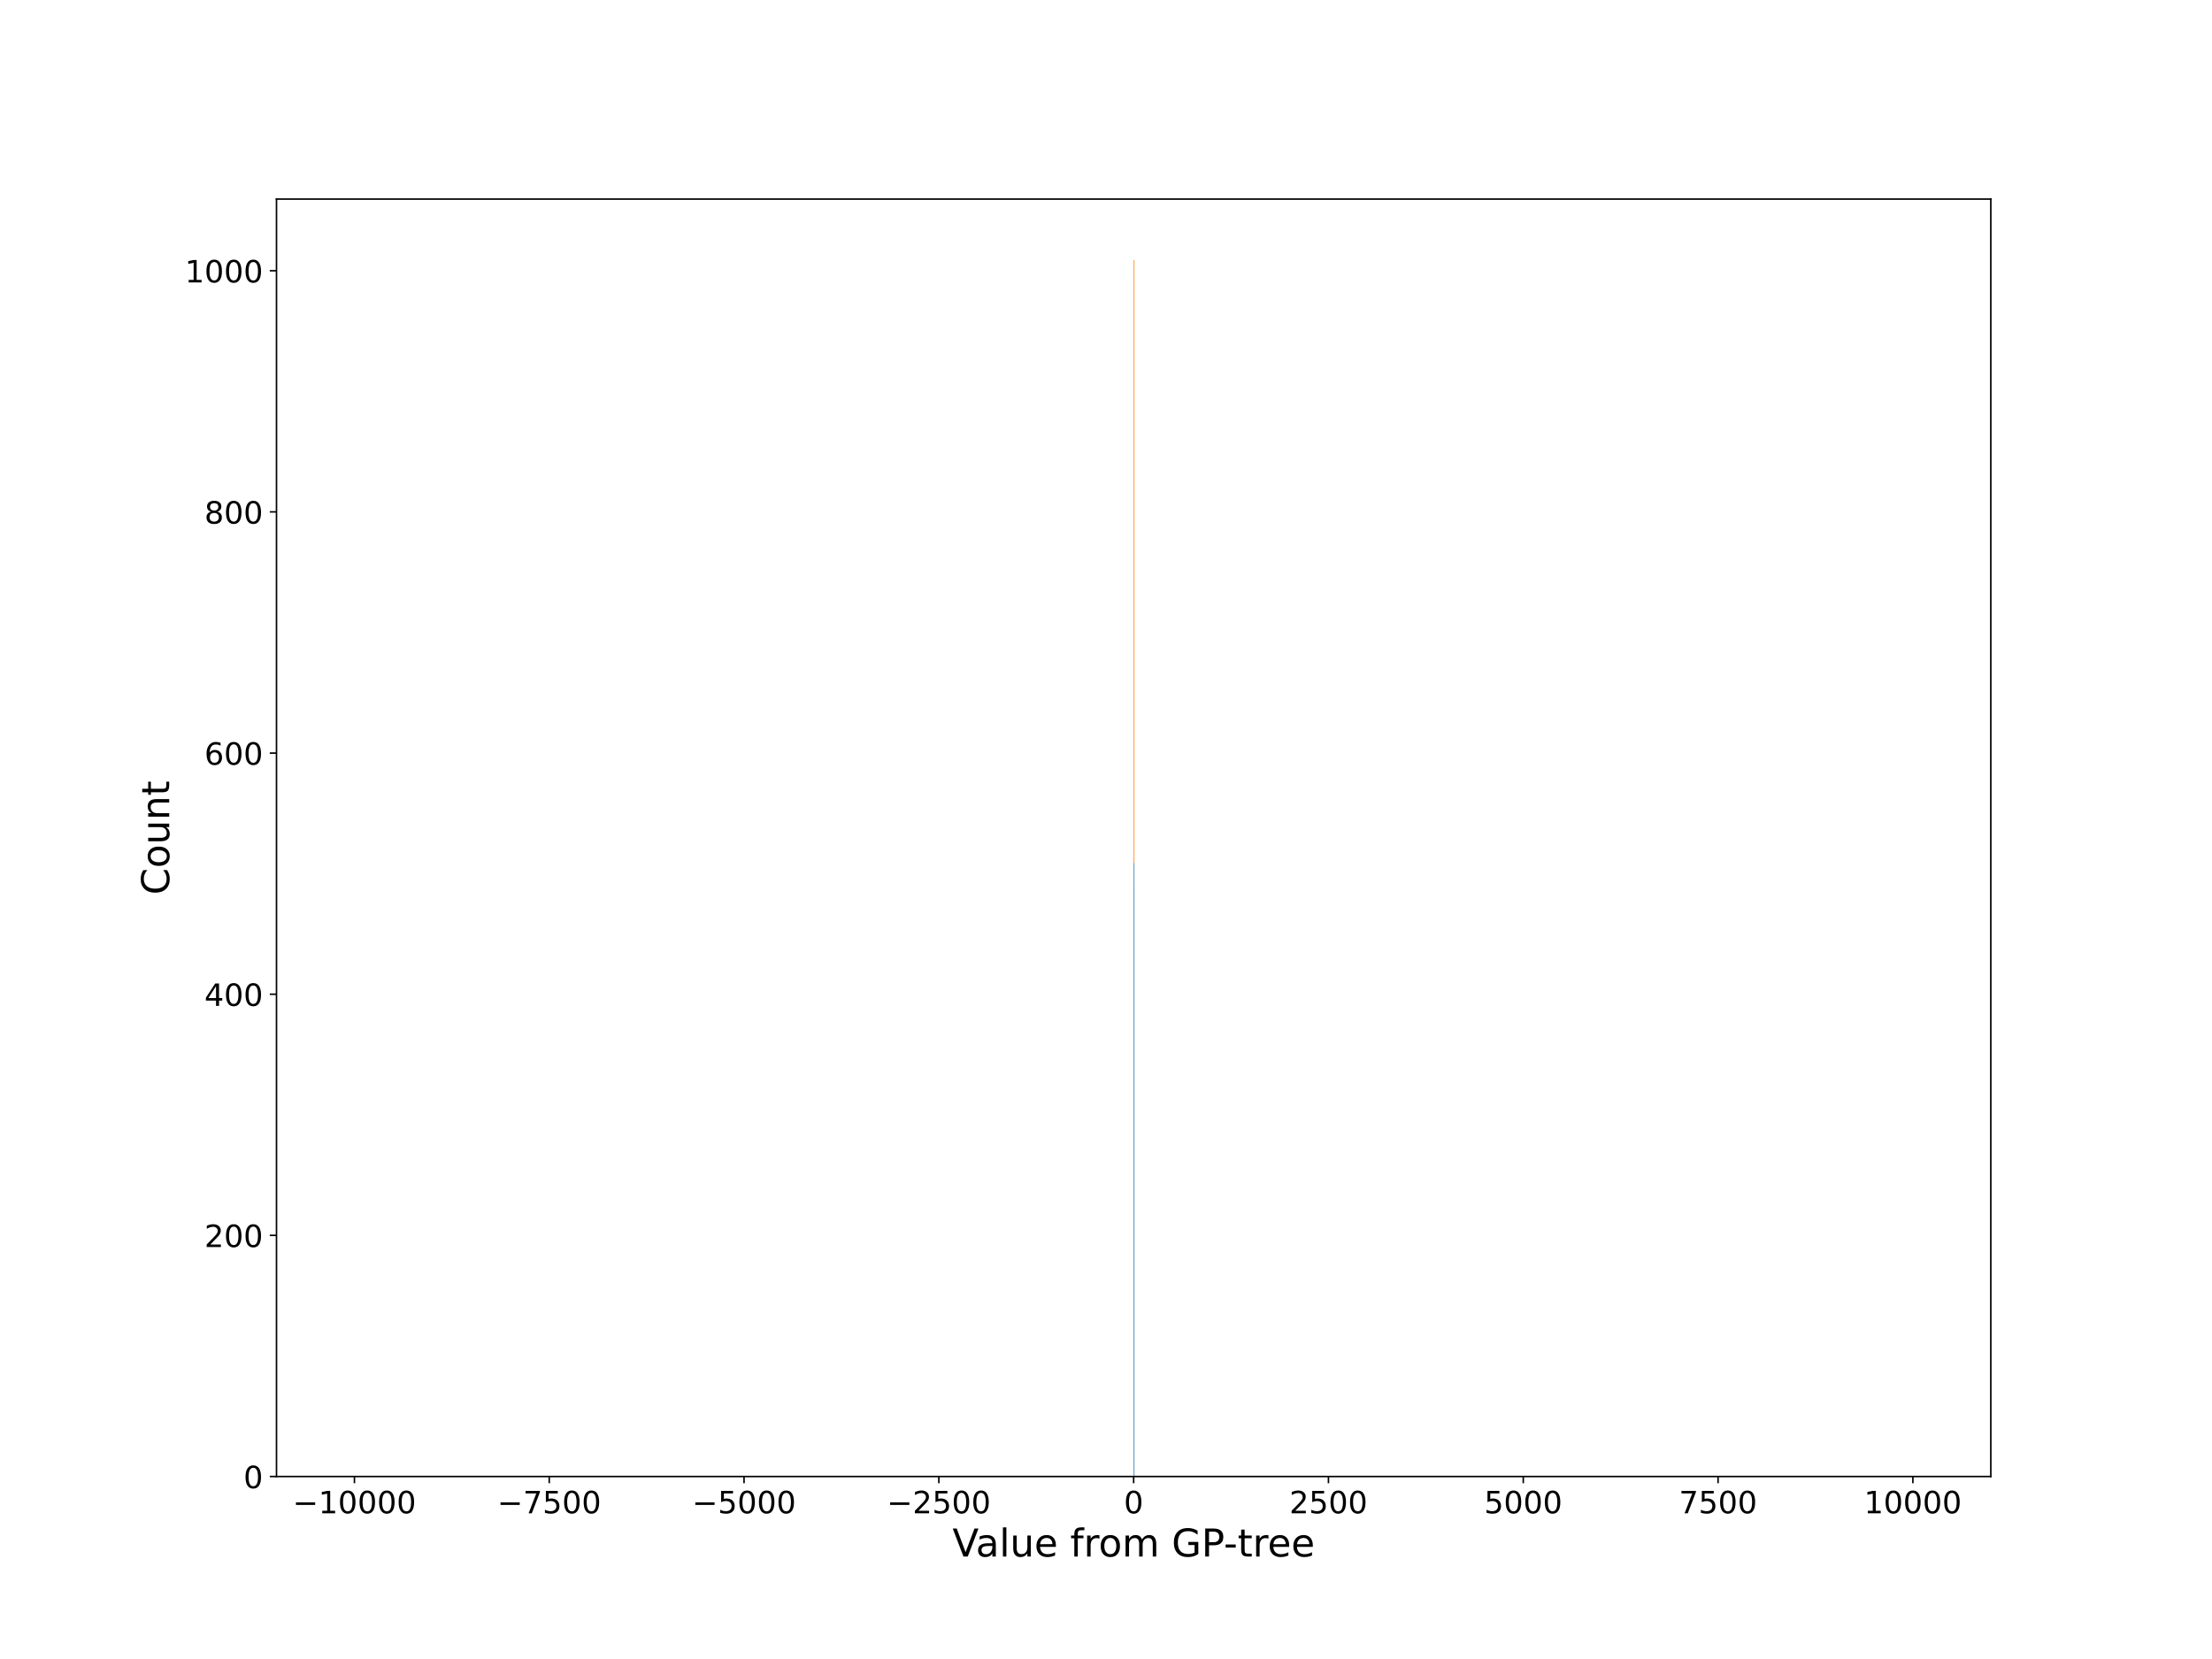
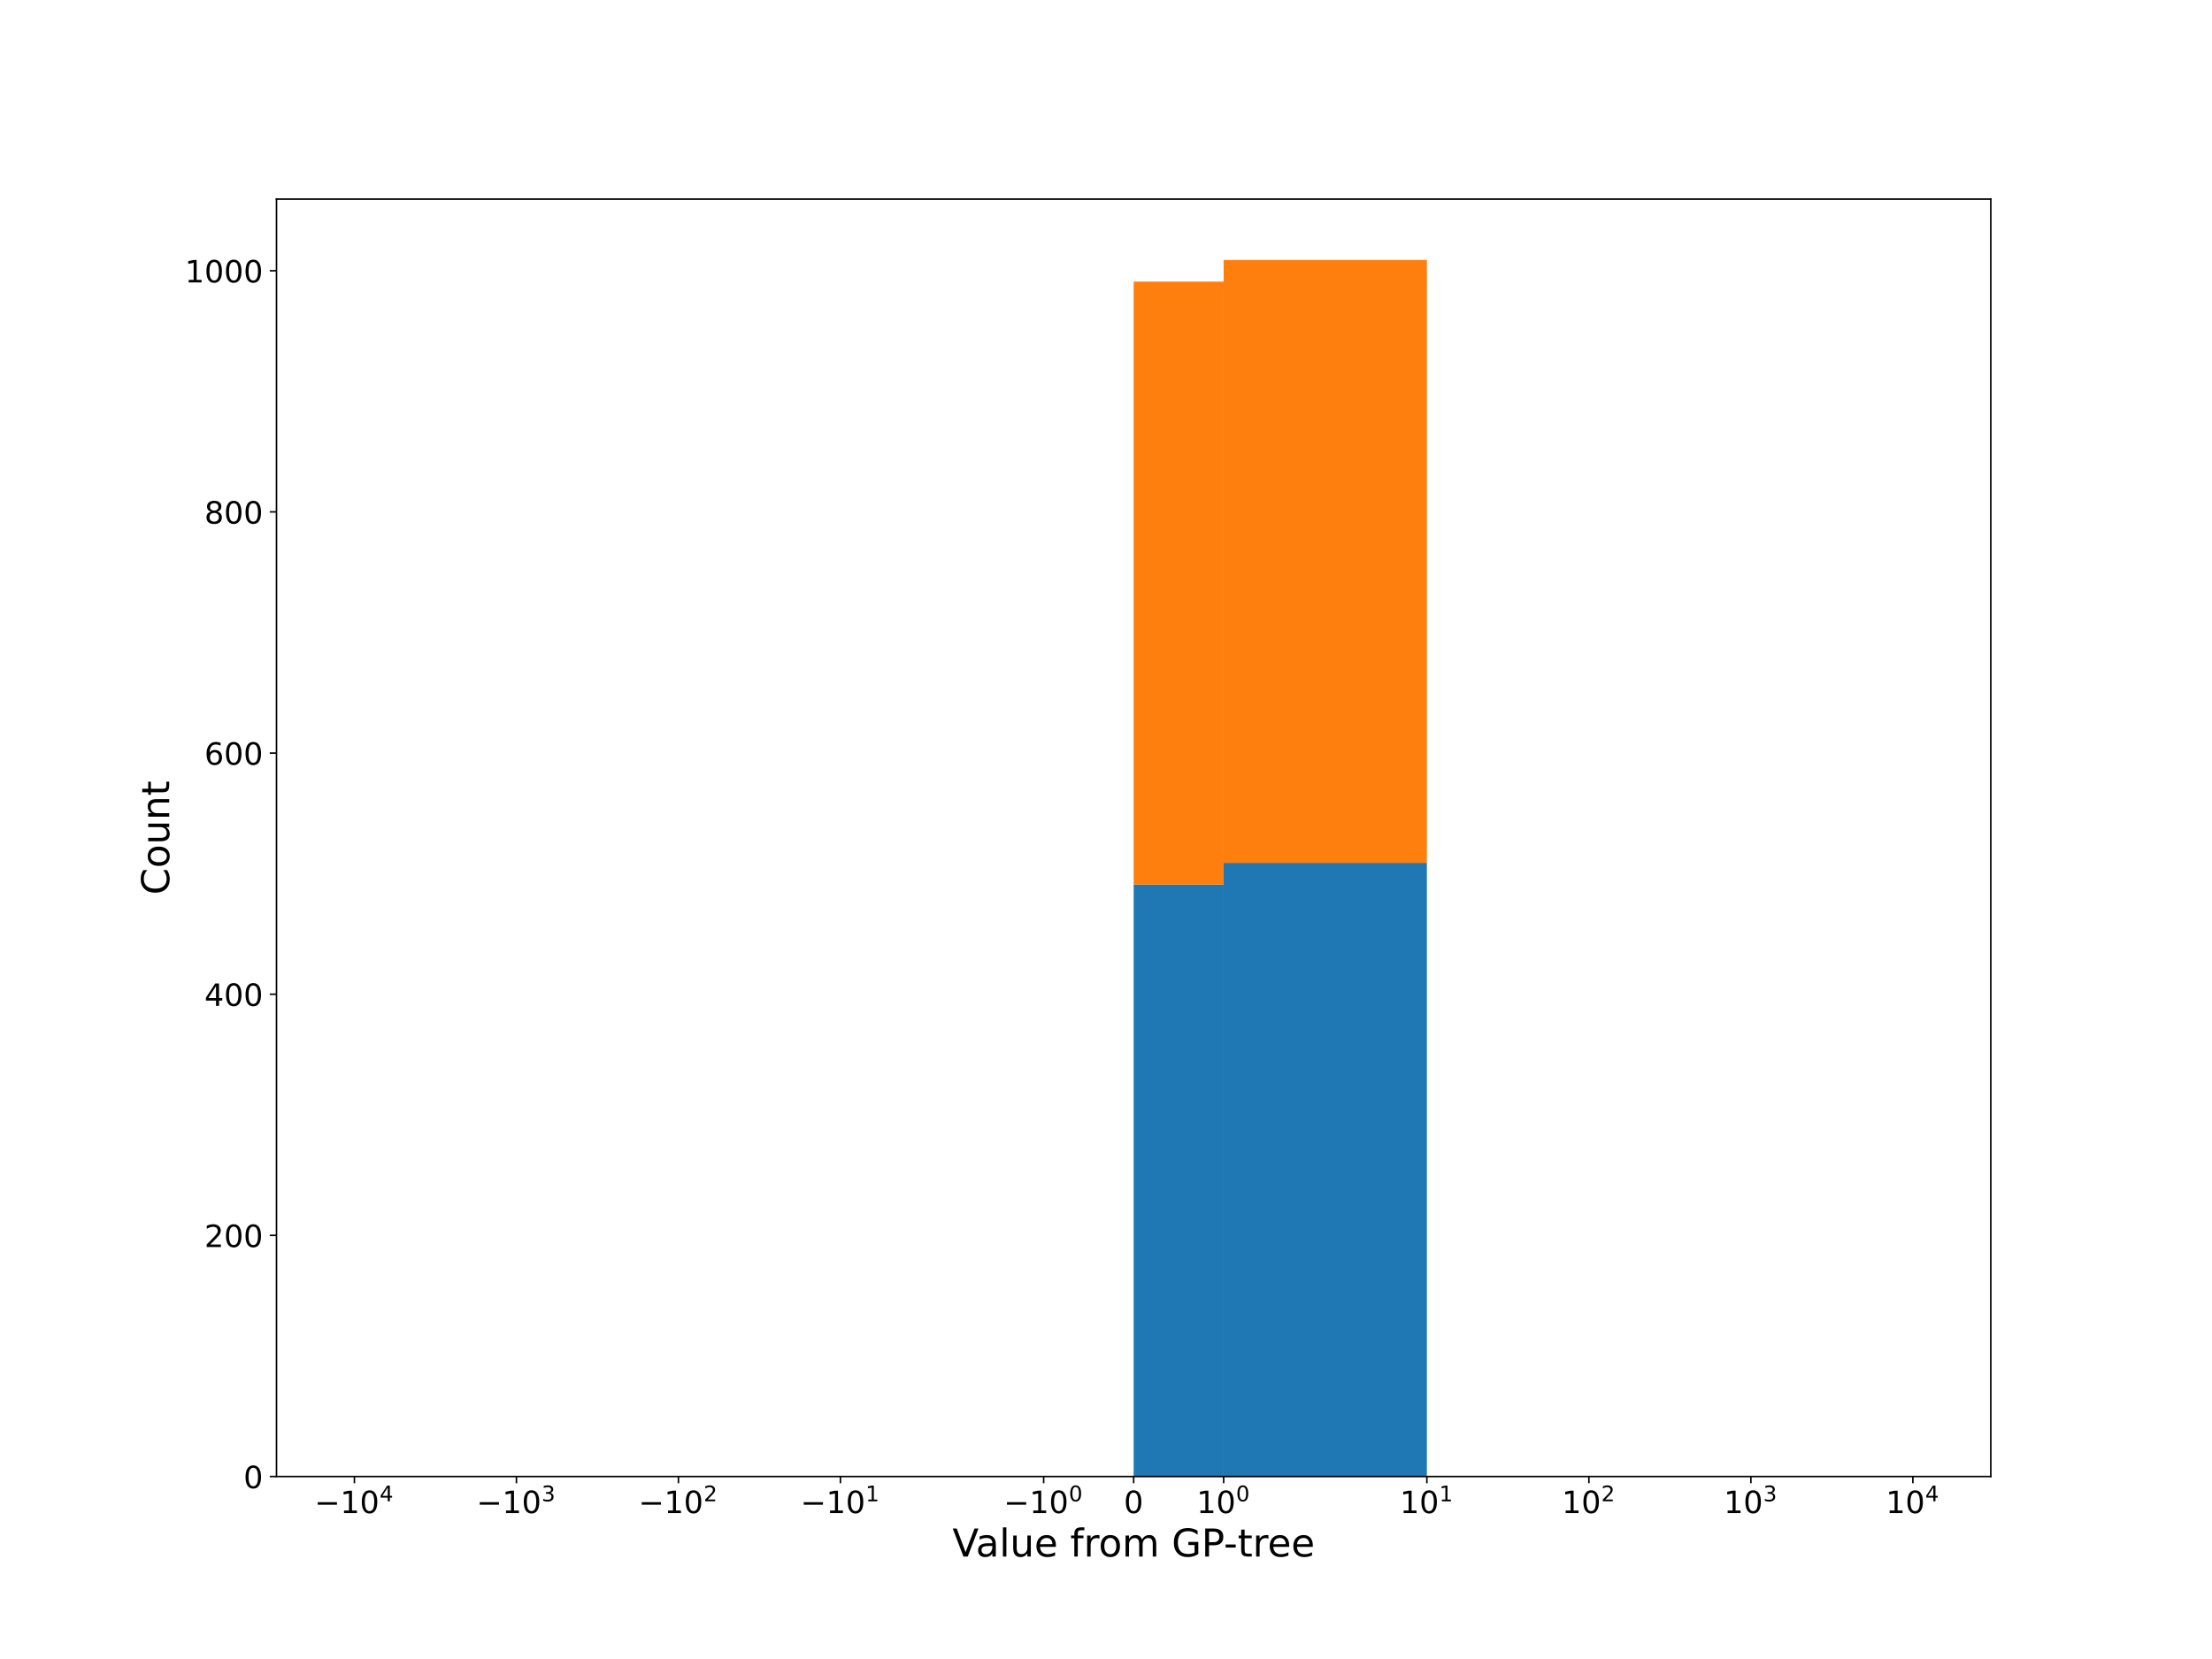
<svg xmlns="http://www.w3.org/2000/svg" xmlns:xlink="http://www.w3.org/1999/xlink" height="864pt" version="1.1" viewBox="0 0 1152 864" width="1152pt">
  <defs>
    <style type="text/css">*{stroke-linecap:butt;stroke-linejoin:round;}</style>
  </defs>
  <g id="figure_1">
    <g id="patch_1">
      <path d="M 0 864  L 1152 864  L 1152 0  L 0 0  z " style="fill:#ffffff;" />
    </g>
    <g id="axes_1">
      <g id="patch_2">
        <path d="M 144 768.96  L 1036.8 768.96  L 1036.8 103.68  L 144 103.68  z " style="fill:#ffffff;" />
      </g>
      <g id="patch_3">
-         <path clip-path="url(#p397816ff4f)" d="M 184.582 768.96  L 549.818 768.96  L 549.818 768.96  L 184.582 768.96  z " style="fill:#1f77b4;" />
+         <path clip-path="url(#pb4d1168c9e)" d="M 184.582 768.96  L 268.95 768.96  L 268.95 768.96  L 184.582 768.96  z " style="fill:#1f77b4;" />
      </g>
      <g id="patch_4">
-         <path clip-path="url(#p397816ff4f)" d="M 549.818 768.96  L 586.342 768.96  L 586.342 768.96  L 549.818 768.96  z " style="fill:#1f77b4;" />
+         <path clip-path="url(#pb4d1168c9e)" d="M 268.95 768.96  L 353.318 768.96  L 353.318 768.96  L 268.95 768.96  z " style="fill:#1f77b4;" />
      </g>
      <g id="patch_5">
-         <path clip-path="url(#p397816ff4f)" d="M 586.342 768.96  L 589.994 768.96  L 589.994 768.96  L 586.342 768.96  z " style="fill:#1f77b4;" />
+         <path clip-path="url(#pb4d1168c9e)" d="M 353.318 768.96  L 437.687 768.96  L 437.687 768.96  L 353.318 768.96  z " style="fill:#1f77b4;" />
      </g>
      <g id="patch_6">
-         <path clip-path="url(#p397816ff4f)" d="M 589.994 768.96  L 590.359 768.96  L 590.359 768.96  L 589.994 768.96  z " style="fill:#1f77b4;" />
+         <path clip-path="url(#pb4d1168c9e)" d="M 437.687 768.96  L 543.529 768.96  L 543.529 768.96  L 437.687 768.96  z " style="fill:#1f77b4;" />
      </g>
      <g id="patch_7">
-         <path clip-path="url(#p397816ff4f)" d="M 590.359 768.96  L 590.4 768.96  L 590.4 768.96  L 590.359 768.96  z " style="fill:#1f77b4;" />
+         <path clip-path="url(#pb4d1168c9e)" d="M 543.529 768.96  L 590.4 768.96  L 590.4 768.96  L 543.529 768.96  z " style="fill:#1f77b4;" />
      </g>
      <g id="patch_8">
-         <path clip-path="url(#p397816ff4f)" d="M 590.4 768.96  L 590.441 768.96  L 590.441 460.637  L 590.4 460.637  z " style="fill:#1f77b4;" />
+         <path clip-path="url(#pb4d1168c9e)" d="M 590.4 768.96  L 637.271 768.96  L 637.271 460.637  L 590.4 460.637  z " style="fill:#1f77b4;" />
      </g>
      <g id="patch_9">
-         <path clip-path="url(#p397816ff4f)" d="M 590.441 768.96  L 590.806 768.96  L 590.806 449.334  L 590.441 449.334  z " style="fill:#1f77b4;" />
+         <path clip-path="url(#pb4d1168c9e)" d="M 637.271 768.96  L 743.113 768.96  L 743.113 449.334  L 637.271 449.334  z " style="fill:#1f77b4;" />
      </g>
      <g id="patch_10">
-         <path clip-path="url(#p397816ff4f)" d="M 590.806 768.96  L 594.458 768.96  L 594.458 768.96  L 590.806 768.96  z " style="fill:#1f77b4;" />
+         <path clip-path="url(#pb4d1168c9e)" d="M 743.113 768.96  L 827.482 768.96  L 827.482 768.96  L 743.113 768.96  z " style="fill:#1f77b4;" />
      </g>
      <g id="patch_11">
-         <path clip-path="url(#p397816ff4f)" d="M 594.458 768.96  L 630.982 768.96  L 630.982 768.96  L 594.458 768.96  z " style="fill:#1f77b4;" />
+         <path clip-path="url(#pb4d1168c9e)" d="M 827.482 768.96  L 911.85 768.96  L 911.85 768.96  L 827.482 768.96  z " style="fill:#1f77b4;" />
      </g>
      <g id="patch_12">
-         <path clip-path="url(#p397816ff4f)" d="M 630.982 768.96  L 996.218 768.96  L 996.218 768.96  L 630.982 768.96  z " style="fill:#1f77b4;" />
+         <path clip-path="url(#pb4d1168c9e)" d="M 911.85 768.96  L 996.218 768.96  L 996.218 768.96  L 911.85 768.96  z " style="fill:#1f77b4;" />
      </g>
      <g id="patch_13">
-         <path clip-path="url(#p397816ff4f)" d="M 184.582 768.96  L 549.818 768.96  L 549.818 768.96  L 184.582 768.96  z " style="fill:#ff7f0e;" />
+         <path clip-path="url(#pb4d1168c9e)" d="M 184.582 768.96  L 268.95 768.96  L 268.95 768.96  L 184.582 768.96  z " style="fill:#ff7f0e;" />
      </g>
      <g id="patch_14">
-         <path clip-path="url(#p397816ff4f)" d="M 549.818 768.96  L 586.342 768.96  L 586.342 768.96  L 549.818 768.96  z " style="fill:#ff7f0e;" />
+         <path clip-path="url(#pb4d1168c9e)" d="M 268.95 768.96  L 353.318 768.96  L 353.318 768.96  L 268.95 768.96  z " style="fill:#ff7f0e;" />
      </g>
      <g id="patch_15">
-         <path clip-path="url(#p397816ff4f)" d="M 586.342 768.96  L 589.994 768.96  L 589.994 768.96  L 586.342 768.96  z " style="fill:#ff7f0e;" />
+         <path clip-path="url(#pb4d1168c9e)" d="M 353.318 768.96  L 437.687 768.96  L 437.687 768.96  L 353.318 768.96  z " style="fill:#ff7f0e;" />
      </g>
      <g id="patch_16">
-         <path clip-path="url(#p397816ff4f)" d="M 589.994 768.96  L 590.359 768.96  L 590.359 768.96  L 589.994 768.96  z " style="fill:#ff7f0e;" />
+         <path clip-path="url(#pb4d1168c9e)" d="M 437.687 768.96  L 543.529 768.96  L 543.529 768.96  L 437.687 768.96  z " style="fill:#ff7f0e;" />
      </g>
      <g id="patch_17">
-         <path clip-path="url(#p397816ff4f)" d="M 590.359 768.96  L 590.4 768.96  L 590.4 768.96  L 590.359 768.96  z " style="fill:#ff7f0e;" />
+         <path clip-path="url(#pb4d1168c9e)" d="M 543.529 768.96  L 590.4 768.96  L 590.4 768.96  L 543.529 768.96  z " style="fill:#ff7f0e;" />
      </g>
      <g id="patch_18">
-         <path clip-path="url(#p397816ff4f)" d="M 590.4 460.637  L 590.441 460.637  L 590.441 146.663  L 590.4 146.663  z " style="fill:#ff7f0e;" />
+         <path clip-path="url(#pb4d1168c9e)" d="M 590.4 460.637  L 637.271 460.637  L 637.271 146.663  L 590.4 146.663  z " style="fill:#ff7f0e;" />
      </g>
      <g id="patch_19">
-         <path clip-path="url(#p397816ff4f)" d="M 590.441 449.334  L 590.806 449.334  L 590.806 135.36  L 590.441 135.36  z " style="fill:#ff7f0e;" />
+         <path clip-path="url(#pb4d1168c9e)" d="M 637.271 449.334  L 743.113 449.334  L 743.113 135.36  L 637.271 135.36  z " style="fill:#ff7f0e;" />
      </g>
      <g id="patch_20">
-         <path clip-path="url(#p397816ff4f)" d="M 590.806 768.96  L 594.458 768.96  L 594.458 768.96  L 590.806 768.96  z " style="fill:#ff7f0e;" />
+         <path clip-path="url(#pb4d1168c9e)" d="M 743.113 768.96  L 827.482 768.96  L 827.482 768.96  L 743.113 768.96  z " style="fill:#ff7f0e;" />
      </g>
      <g id="patch_21">
-         <path clip-path="url(#p397816ff4f)" d="M 594.458 768.96  L 630.982 768.96  L 630.982 768.96  L 594.458 768.96  z " style="fill:#ff7f0e;" />
+         <path clip-path="url(#pb4d1168c9e)" d="M 827.482 768.96  L 911.85 768.96  L 911.85 768.96  L 827.482 768.96  z " style="fill:#ff7f0e;" />
      </g>
      <g id="patch_22">
-         <path clip-path="url(#p397816ff4f)" d="M 630.982 768.96  L 996.218 768.96  L 996.218 768.96  L 630.982 768.96  z " style="fill:#ff7f0e;" />
+         <path clip-path="url(#pb4d1168c9e)" d="M 911.85 768.96  L 996.218 768.96  L 996.218 768.96  L 911.85 768.96  z " style="fill:#ff7f0e;" />
      </g>
      <g id="matplotlib.axis_1">
        <g id="xtick_1">
          <g id="line2d_1">
            <defs>
-               <path d="M 0 0  L 0 3.5  " id="md5ec850ead" style="stroke:#000000;stroke-width:0.8;" />
+               <path d="M 0 0  L 0 3.5  " id="m169bd53359" style="stroke:#000000;stroke-width:0.8;" />
            </defs>
            <g>
-               <use style="stroke:#000000;stroke-width:0.8;" x="184.582" xlink:href="#md5ec850ead" y="768.96" />
+               <use style="stroke:#000000;stroke-width:0.8;" x="184.582" xlink:href="#m169bd53359" y="768.96" />
            </g>
          </g>
          <g id="text_1">
-             <g transform="translate(152.4281 788.1175)scale(0.16 -0.16)">
+             <g transform="translate(163.7818 788.1175)scale(0.16 -0.16)">
              <defs>
                <path d="M 10.594 35.5  L 73.188 35.5  L 73.188 27.203  L 10.594 27.203  z " id="DejaVuSans-8722" />
                <path d="M 12.406 8.297  L 28.516 8.297  L 28.516 63.922  L 10.984 60.406  L 10.984 69.391  L 28.422 72.906  L 38.281 72.906  L 38.281 8.297  L 54.391 8.297  L 54.391 0  L 12.406 0  z " id="DejaVuSans-49" />
                <path d="M 31.781 66.406  Q 24.172 66.406 20.328 58.906  Q 16.5 51.422 16.5 36.375  Q 16.5 21.391 20.328 13.891  Q 24.172 6.391 31.781 6.391  Q 39.453 6.391 43.281 13.891  Q 47.125 21.391 47.125 36.375  Q 47.125 51.422 43.281 58.906  Q 39.453 66.406 31.781 66.406  z M 31.781 74.219  Q 44.047 74.219 50.516 64.516  Q 56.984 54.828 56.984 36.375  Q 56.984 17.969 50.516 8.266  Q 44.047 -1.422 31.781 -1.422  Q 19.531 -1.422 13.062 8.266  Q 6.594 17.969 6.594 36.375  Q 6.594 54.828 13.062 64.516  Q 19.531 74.219 31.781 74.219  z " id="DejaVuSans-48" />
+                 <path d="M 37.797 64.312  L 12.891 25.391  L 37.797 25.391  z M 35.203 72.906  L 47.609 72.906  L 47.609 25.391  L 58.016 25.391  L 58.016 17.188  L 47.609 17.188  L 47.609 0  L 37.797 0  L 37.797 17.188  L 4.891 17.188  L 4.891 26.703  z " id="DejaVuSans-52" />
              </defs>
-               <use xlink:href="#DejaVuSans-8722" />
-               <use x="83.789" xlink:href="#DejaVuSans-49" />
-               <use x="147.412" xlink:href="#DejaVuSans-48" />
-               <use x="211.035" xlink:href="#DejaVuSans-48" />
-               <use x="274.658" xlink:href="#DejaVuSans-48" />
-               <use x="338.281" xlink:href="#DejaVuSans-48" />
+               <use transform="translate(0 0.684375)" xlink:href="#DejaVuSans-8722" />
+               <use transform="translate(83.78906 0.684375)" xlink:href="#DejaVuSans-49" />
+               <use transform="translate(147.4121 0.684375)" xlink:href="#DejaVuSans-48" />
+               <use transform="translate(211.9922 38.96563)scale(0.7)" xlink:href="#DejaVuSans-52" />
            </g>
          </g>
        </g>
        <g id="xtick_2">
          <g id="line2d_2">
            <g>
-               <use style="stroke:#000000;stroke-width:0.8;" x="286.036" xlink:href="#md5ec850ead" y="768.96" />
+               <use style="stroke:#000000;stroke-width:0.8;" x="268.95" xlink:href="#m169bd53359" y="768.96" />
            </g>
          </g>
          <g id="text_2">
-             <g transform="translate(258.9726 788.1175)scale(0.16 -0.16)">
+             <g transform="translate(248.1501 788.1175)scale(0.16 -0.16)">
              <defs>
-                 <path d="M 8.203 72.906  L 55.078 72.906  L 55.078 68.703  L 28.609 0  L 18.312 0  L 43.219 64.594  L 8.203 64.594  z " id="DejaVuSans-55" />
-                 <path d="M 10.797 72.906  L 49.516 72.906  L 49.516 64.594  L 19.828 64.594  L 19.828 46.734  Q 21.969 47.469 24.109 47.828  Q 26.266 48.188 28.422 48.188  Q 40.625 48.188 47.75 41.5  Q 54.891 34.812 54.891 23.391  Q 54.891 11.625 47.562 5.094  Q 40.234 -1.422 26.906 -1.422  Q 22.312 -1.422 17.547 -0.641  Q 12.797 0.141 7.719 1.703  L 7.719 11.625  Q 12.109 9.234 16.797 8.062  Q 21.484 6.891 26.703 6.891  Q 35.156 6.891 40.078 11.328  Q 45.016 15.766 45.016 23.391  Q 45.016 31 40.078 35.438  Q 35.156 39.891 26.703 39.891  Q 22.75 39.891 18.812 39.016  Q 14.891 38.141 10.797 36.281  z " id="DejaVuSans-53" />
+                 <path d="M 40.578 39.312  Q 47.656 37.797 51.625 33  Q 55.609 28.219 55.609 21.188  Q 55.609 10.406 48.188 4.484  Q 40.766 -1.422 27.094 -1.422  Q 22.516 -1.422 17.656 -0.516  Q 12.797 0.391 7.625 2.203  L 7.625 11.719  Q 11.719 9.328 16.594 8.109  Q 21.484 6.891 26.812 6.891  Q 36.078 6.891 40.938 10.547  Q 45.797 14.203 45.797 21.188  Q 45.797 27.641 41.281 31.266  Q 36.766 34.906 28.719 34.906  L 20.219 34.906  L 20.219 43.016  L 29.109 43.016  Q 36.375 43.016 40.234 45.922  Q 44.094 48.828 44.094 54.297  Q 44.094 59.906 40.109 62.906  Q 36.141 65.922 28.719 65.922  Q 24.656 65.922 20.016 65.031  Q 15.375 64.156 9.812 62.312  L 9.812 71.094  Q 15.438 72.656 20.344 73.438  Q 25.25 74.219 29.594 74.219  Q 40.828 74.219 47.359 69.109  Q 53.906 64.016 53.906 55.328  Q 53.906 49.266 50.438 45.094  Q 46.969 40.922 40.578 39.312  z " id="DejaVuSans-51" />
              </defs>
-               <use xlink:href="#DejaVuSans-8722" />
-               <use x="83.789" xlink:href="#DejaVuSans-55" />
-               <use x="147.412" xlink:href="#DejaVuSans-53" />
-               <use x="211.035" xlink:href="#DejaVuSans-48" />
-               <use x="274.658" xlink:href="#DejaVuSans-48" />
+               <use transform="translate(0 0.765625)" xlink:href="#DejaVuSans-8722" />
+               <use transform="translate(83.78906 0.765625)" xlink:href="#DejaVuSans-49" />
+               <use transform="translate(147.4121 0.765625)" xlink:href="#DejaVuSans-48" />
+               <use transform="translate(211.9922 39.04688)scale(0.7)" xlink:href="#DejaVuSans-51" />
            </g>
          </g>
        </g>
        <g id="xtick_3">
          <g id="line2d_3">
            <g>
-               <use style="stroke:#000000;stroke-width:0.8;" x="387.491" xlink:href="#md5ec850ead" y="768.96" />
+               <use style="stroke:#000000;stroke-width:0.8;" x="353.318" xlink:href="#m169bd53359" y="768.96" />
            </g>
          </g>
          <g id="text_3">
-             <g transform="translate(360.4272 788.1175)scale(0.16 -0.16)">
-               <use xlink:href="#DejaVuSans-8722" />
-               <use x="83.789" xlink:href="#DejaVuSans-53" />
-               <use x="147.412" xlink:href="#DejaVuSans-48" />
-               <use x="211.035" xlink:href="#DejaVuSans-48" />
-               <use x="274.658" xlink:href="#DejaVuSans-48" />
-             </g>
-           </g>
-         </g>
-         <g id="xtick_4">
-           <g id="line2d_4">
-             <g>
-               <use style="stroke:#000000;stroke-width:0.8;" x="488.945" xlink:href="#md5ec850ead" y="768.96" />
-             </g>
-           </g>
-           <g id="text_4">
-             <g transform="translate(461.8817 788.1175)scale(0.16 -0.16)">
+             <g transform="translate(332.5183 788.1175)scale(0.16 -0.16)">
              <defs>
                <path d="M 19.188 8.297  L 53.609 8.297  L 53.609 0  L 7.328 0  L 7.328 8.297  Q 12.938 14.109 22.625 23.891  Q 32.328 33.688 34.812 36.531  Q 39.547 41.844 41.422 45.531  Q 43.312 49.219 43.312 52.781  Q 43.312 58.594 39.234 62.25  Q 35.156 65.922 28.609 65.922  Q 23.969 65.922 18.812 64.312  Q 13.672 62.703 7.812 59.422  L 7.812 69.391  Q 13.766 71.781 18.938 73  Q 24.125 74.219 28.422 74.219  Q 39.75 74.219 46.484 68.547  Q 53.219 62.891 53.219 53.422  Q 53.219 48.922 51.531 44.891  Q 49.859 40.875 45.406 35.406  Q 44.188 33.984 37.641 27.219  Q 31.109 20.453 19.188 8.297  z " id="DejaVuSans-50" />
              </defs>
-               <use xlink:href="#DejaVuSans-8722" />
-               <use x="83.789" xlink:href="#DejaVuSans-50" />
-               <use x="147.412" xlink:href="#DejaVuSans-53" />
-               <use x="211.035" xlink:href="#DejaVuSans-48" />
-               <use x="274.658" xlink:href="#DejaVuSans-48" />
+               <use transform="translate(0 0.765625)" xlink:href="#DejaVuSans-8722" />
+               <use transform="translate(83.78906 0.765625)" xlink:href="#DejaVuSans-49" />
+               <use transform="translate(147.4121 0.765625)" xlink:href="#DejaVuSans-48" />
+               <use transform="translate(211.9922 39.04688)scale(0.7)" xlink:href="#DejaVuSans-50" />
+             </g>
+           </g>
+         </g>
+         <g id="xtick_4">
+           <g id="line2d_4">
+             <g>
+               <use style="stroke:#000000;stroke-width:0.8;" x="437.687" xlink:href="#m169bd53359" y="768.96" />
+             </g>
+           </g>
+           <g id="text_4">
+             <g transform="translate(416.8866 788.1175)scale(0.16 -0.16)">
+               <use transform="translate(0 0.684375)" xlink:href="#DejaVuSans-8722" />
+               <use transform="translate(83.78906 0.684375)" xlink:href="#DejaVuSans-49" />
+               <use transform="translate(147.4121 0.684375)" xlink:href="#DejaVuSans-48" />
+               <use transform="translate(211.9922 38.96563)scale(0.7)" xlink:href="#DejaVuSans-49" />
            </g>
          </g>
        </g>
        <g id="xtick_5">
          <g id="line2d_5">
            <g>
-               <use style="stroke:#000000;stroke-width:0.8;" x="590.4" xlink:href="#md5ec850ead" y="768.96" />
+               <use style="stroke:#000000;stroke-width:0.8;" x="543.529" xlink:href="#m169bd53359" y="768.96" />
            </g>
          </g>
          <g id="text_5">
-             <g transform="translate(585.31 788.1175)scale(0.16 -0.16)">
-               <use xlink:href="#DejaVuSans-48" />
+             <g transform="translate(522.7287 788.1175)scale(0.16 -0.16)">
+               <use transform="translate(0 0.765625)" xlink:href="#DejaVuSans-8722" />
+               <use transform="translate(83.78906 0.765625)" xlink:href="#DejaVuSans-49" />
+               <use transform="translate(147.4121 0.765625)" xlink:href="#DejaVuSans-48" />
+               <use transform="translate(211.9922 39.04688)scale(0.7)" xlink:href="#DejaVuSans-48" />
            </g>
          </g>
        </g>
        <g id="xtick_6">
          <g id="line2d_6">
            <g>
-               <use style="stroke:#000000;stroke-width:0.8;" x="691.855" xlink:href="#md5ec850ead" y="768.96" />
+               <use style="stroke:#000000;stroke-width:0.8;" x="590.4" xlink:href="#m169bd53359" y="768.96" />
            </g>
          </g>
          <g id="text_6">
-             <g transform="translate(671.4945 788.1175)scale(0.16 -0.16)">
-               <use xlink:href="#DejaVuSans-50" />
-               <use x="63.623" xlink:href="#DejaVuSans-53" />
-               <use x="127.246" xlink:href="#DejaVuSans-48" />
-               <use x="190.869" xlink:href="#DejaVuSans-48" />
+             <g transform="translate(585.28 788.1175)scale(0.16 -0.16)">
+               <use transform="translate(0 0.78125)" xlink:href="#DejaVuSans-48" />
            </g>
          </g>
        </g>
        <g id="xtick_7">
          <g id="line2d_7">
            <g>
-               <use style="stroke:#000000;stroke-width:0.8;" x="793.309" xlink:href="#md5ec850ead" y="768.96" />
+               <use style="stroke:#000000;stroke-width:0.8;" x="637.271" xlink:href="#m169bd53359" y="768.96" />
            </g>
          </g>
          <g id="text_7">
-             <g transform="translate(772.9491 788.1175)scale(0.16 -0.16)">
-               <use xlink:href="#DejaVuSans-53" />
-               <use x="63.623" xlink:href="#DejaVuSans-48" />
-               <use x="127.246" xlink:href="#DejaVuSans-48" />
-               <use x="190.869" xlink:href="#DejaVuSans-48" />
+             <g transform="translate(623.1913 788.1175)scale(0.16 -0.16)">
+               <use transform="translate(0 0.765625)" xlink:href="#DejaVuSans-49" />
+               <use transform="translate(63.62305 0.765625)" xlink:href="#DejaVuSans-48" />
+               <use transform="translate(128.2031 39.04688)scale(0.7)" xlink:href="#DejaVuSans-48" />
            </g>
          </g>
        </g>
        <g id="xtick_8">
          <g id="line2d_8">
            <g>
-               <use style="stroke:#000000;stroke-width:0.8;" x="894.764" xlink:href="#md5ec850ead" y="768.96" />
+               <use style="stroke:#000000;stroke-width:0.8;" x="743.113" xlink:href="#m169bd53359" y="768.96" />
            </g>
          </g>
          <g id="text_8">
-             <g transform="translate(874.4036 788.1175)scale(0.16 -0.16)">
-               <use xlink:href="#DejaVuSans-55" />
-               <use x="63.623" xlink:href="#DejaVuSans-53" />
-               <use x="127.246" xlink:href="#DejaVuSans-48" />
-               <use x="190.869" xlink:href="#DejaVuSans-48" />
+             <g transform="translate(729.0334 788.1175)scale(0.16 -0.16)">
+               <use transform="translate(0 0.684375)" xlink:href="#DejaVuSans-49" />
+               <use transform="translate(63.62305 0.684375)" xlink:href="#DejaVuSans-48" />
+               <use transform="translate(128.2031 38.96563)scale(0.7)" xlink:href="#DejaVuSans-49" />
            </g>
          </g>
        </g>
        <g id="xtick_9">
          <g id="line2d_9">
            <g>
-               <use style="stroke:#000000;stroke-width:0.8;" x="996.218" xlink:href="#md5ec850ead" y="768.96" />
+               <use style="stroke:#000000;stroke-width:0.8;" x="827.482" xlink:href="#m169bd53359" y="768.96" />
            </g>
          </g>
          <g id="text_9">
-             <g transform="translate(970.7682 788.1175)scale(0.16 -0.16)">
-               <use xlink:href="#DejaVuSans-49" />
-               <use x="63.623" xlink:href="#DejaVuSans-48" />
-               <use x="127.246" xlink:href="#DejaVuSans-48" />
-               <use x="190.869" xlink:href="#DejaVuSans-48" />
-               <use x="254.492" xlink:href="#DejaVuSans-48" />
-             </g>
-           </g>
-         </g>
-         <g id="text_10">
+             <g transform="translate(813.4017 788.1175)scale(0.16 -0.16)">
+               <use transform="translate(0 0.765625)" xlink:href="#DejaVuSans-49" />
+               <use transform="translate(63.62305 0.765625)" xlink:href="#DejaVuSans-48" />
+               <use transform="translate(128.2031 39.04688)scale(0.7)" xlink:href="#DejaVuSans-50" />
+             </g>
+           </g>
+         </g>
+         <g id="xtick_10">
+           <g id="line2d_10">
+             <g>
+               <use style="stroke:#000000;stroke-width:0.8;" x="911.85" xlink:href="#m169bd53359" y="768.96" />
+             </g>
+           </g>
+           <g id="text_10">
+             <g transform="translate(897.7699 788.1175)scale(0.16 -0.16)">
+               <use transform="translate(0 0.765625)" xlink:href="#DejaVuSans-49" />
+               <use transform="translate(63.62305 0.765625)" xlink:href="#DejaVuSans-48" />
+               <use transform="translate(128.2031 39.04688)scale(0.7)" xlink:href="#DejaVuSans-51" />
+             </g>
+           </g>
+         </g>
+         <g id="xtick_11">
+           <g id="line2d_11">
+             <g>
+               <use style="stroke:#000000;stroke-width:0.8;" x="996.218" xlink:href="#m169bd53359" y="768.96" />
+             </g>
+           </g>
+           <g id="text_11">
+             <g transform="translate(982.1382 788.1175)scale(0.16 -0.16)">
+               <use transform="translate(0 0.684375)" xlink:href="#DejaVuSans-49" />
+               <use transform="translate(63.62305 0.684375)" xlink:href="#DejaVuSans-48" />
+               <use transform="translate(128.2031 38.96563)scale(0.7)" xlink:href="#DejaVuSans-52" />
+             </g>
+           </g>
+         </g>
+         <g id="text_12">
          <g transform="translate(496.0422 810.6419)scale(0.2 -0.2)">
            <defs>
              <path d="M 28.609 0  L 0.781 72.906  L 11.078 72.906  L 34.188 11.531  L 57.328 72.906  L 67.578 72.906  L 39.797 0  z " id="DejaVuSans-86" />
              <path d="M 34.281 27.484  Q 23.391 27.484 19.188 25  Q 14.984 22.516 14.984 16.5  Q 14.984 11.719 18.141 8.906  Q 21.297 6.109 26.703 6.109  Q 34.188 6.109 38.703 11.406  Q 43.219 16.703 43.219 25.484  L 43.219 27.484  z M 52.203 31.203  L 52.203 0  L 43.219 0  L 43.219 8.297  Q 40.141 3.328 35.547 0.953  Q 30.953 -1.422 24.312 -1.422  Q 15.922 -1.422 10.953 3.297  Q 6 8.016 6 15.922  Q 6 25.141 12.172 29.828  Q 18.359 34.516 30.609 34.516  L 43.219 34.516  L 43.219 35.406  Q 43.219 41.609 39.141 45  Q 35.062 48.391 27.688 48.391  Q 23 48.391 18.547 47.266  Q 14.109 46.141 10.016 43.891  L 10.016 52.203  Q 14.938 54.109 19.578 55.047  Q 24.219 56 28.609 56  Q 40.484 56 46.344 49.844  Q 52.203 43.703 52.203 31.203  z " id="DejaVuSans-97" />
              <path d="M 9.422 75.984  L 18.406 75.984  L 18.406 0  L 9.422 0  z " id="DejaVuSans-108" />
              <path d="M 8.5 21.578  L 8.5 54.688  L 17.484 54.688  L 17.484 21.922  Q 17.484 14.156 20.5 10.266  Q 23.531 6.391 29.594 6.391  Q 36.859 6.391 41.078 11.031  Q 45.312 15.672 45.312 23.688  L 45.312 54.688  L 54.297 54.688  L 54.297 0  L 45.312 0  L 45.312 8.406  Q 42.047 3.422 37.719 1  Q 33.406 -1.422 27.688 -1.422  Q 18.266 -1.422 13.375 4.438  Q 8.5 10.297 8.5 21.578  z M 31.109 56  z " id="DejaVuSans-117" />
              <path d="M 56.203 29.594  L 56.203 25.203  L 14.891 25.203  Q 15.484 15.922 20.484 11.062  Q 25.484 6.203 34.422 6.203  Q 39.594 6.203 44.453 7.469  Q 49.312 8.734 54.109 11.281  L 54.109 2.781  Q 49.266 0.734 44.188 -0.344  Q 39.109 -1.422 33.891 -1.422  Q 20.797 -1.422 13.156 6.188  Q 5.516 13.812 5.516 26.812  Q 5.516 40.234 12.766 48.109  Q 20.016 56 32.328 56  Q 43.359 56 49.781 48.891  Q 56.203 41.797 56.203 29.594  z M 47.219 32.234  Q 47.125 39.594 43.094 43.984  Q 39.062 48.391 32.422 48.391  Q 24.906 48.391 20.391 44.141  Q 15.875 39.891 15.188 32.172  z " id="DejaVuSans-101" />
              <path id="DejaVuSans-32" />
              <path d="M 37.109 75.984  L 37.109 68.5  L 28.516 68.5  Q 23.688 68.5 21.797 66.547  Q 19.922 64.594 19.922 59.516  L 19.922 54.688  L 34.719 54.688  L 34.719 47.703  L 19.922 47.703  L 19.922 0  L 10.891 0  L 10.891 47.703  L 2.297 47.703  L 2.297 54.688  L 10.891 54.688  L 10.891 58.5  Q 10.891 67.625 15.141 71.797  Q 19.391 75.984 28.609 75.984  z " id="DejaVuSans-102" />
              <path d="M 41.109 46.297  Q 39.594 47.172 37.812 47.578  Q 36.031 48 33.891 48  Q 26.266 48 22.188 43.047  Q 18.109 38.094 18.109 28.812  L 18.109 0  L 9.078 0  L 9.078 54.688  L 18.109 54.688  L 18.109 46.188  Q 20.953 51.172 25.484 53.578  Q 30.031 56 36.531 56  Q 37.453 56 38.578 55.875  Q 39.703 55.766 41.062 55.516  z " id="DejaVuSans-114" />
              <path d="M 30.609 48.391  Q 23.391 48.391 19.188 42.75  Q 14.984 37.109 14.984 27.297  Q 14.984 17.484 19.156 11.844  Q 23.344 6.203 30.609 6.203  Q 37.797 6.203 41.984 11.859  Q 46.188 17.531 46.188 27.297  Q 46.188 37.016 41.984 42.703  Q 37.797 48.391 30.609 48.391  z M 30.609 56  Q 42.328 56 49.016 48.375  Q 55.719 40.766 55.719 27.297  Q 55.719 13.875 49.016 6.219  Q 42.328 -1.422 30.609 -1.422  Q 18.844 -1.422 12.172 6.219  Q 5.516 13.875 5.516 27.297  Q 5.516 40.766 12.172 48.375  Q 18.844 56 30.609 56  z " id="DejaVuSans-111" />
              <path d="M 52 44.188  Q 55.375 50.25 60.062 53.125  Q 64.75 56 71.094 56  Q 79.641 56 84.281 50.016  Q 88.922 44.047 88.922 33.016  L 88.922 0  L 79.891 0  L 79.891 32.719  Q 79.891 40.578 77.094 44.375  Q 74.312 48.188 68.609 48.188  Q 61.625 48.188 57.562 43.547  Q 53.516 38.922 53.516 30.906  L 53.516 0  L 44.484 0  L 44.484 32.719  Q 44.484 40.625 41.703 44.406  Q 38.922 48.188 33.109 48.188  Q 26.219 48.188 22.156 43.531  Q 18.109 38.875 18.109 30.906  L 18.109 0  L 9.078 0  L 9.078 54.688  L 18.109 54.688  L 18.109 46.188  Q 21.188 51.219 25.484 53.609  Q 29.781 56 35.688 56  Q 41.656 56 45.828 52.969  Q 50 49.953 52 44.188  z " id="DejaVuSans-109" />
              <path d="M 59.516 10.406  L 59.516 29.984  L 43.406 29.984  L 43.406 38.094  L 69.281 38.094  L 69.281 6.781  Q 63.578 2.734 56.688 0.656  Q 49.812 -1.422 42 -1.422  Q 24.906 -1.422 15.25 8.562  Q 5.609 18.562 5.609 36.375  Q 5.609 54.25 15.25 64.234  Q 24.906 74.219 42 74.219  Q 49.125 74.219 55.547 72.453  Q 61.969 70.703 67.391 67.281  L 67.391 56.781  Q 61.922 61.422 55.766 63.766  Q 49.609 66.109 42.828 66.109  Q 29.438 66.109 22.719 58.641  Q 16.016 51.172 16.016 36.375  Q 16.016 21.625 22.719 14.156  Q 29.438 6.688 42.828 6.688  Q 48.047 6.688 52.141 7.594  Q 56.25 8.5 59.516 10.406  z " id="DejaVuSans-71" />
              <path d="M 19.672 64.797  L 19.672 37.406  L 32.078 37.406  Q 38.969 37.406 42.719 40.969  Q 46.484 44.531 46.484 51.125  Q 46.484 57.672 42.719 61.234  Q 38.969 64.797 32.078 64.797  z M 9.812 72.906  L 32.078 72.906  Q 44.344 72.906 50.609 67.359  Q 56.891 61.812 56.891 51.125  Q 56.891 40.328 50.609 34.812  Q 44.344 29.297 32.078 29.297  L 19.672 29.297  L 19.672 0  L 9.812 0  z " id="DejaVuSans-80" />
              <path d="M 4.891 31.391  L 31.203 31.391  L 31.203 23.391  L 4.891 23.391  z " id="DejaVuSans-45" />
              <path d="M 18.312 70.219  L 18.312 54.688  L 36.812 54.688  L 36.812 47.703  L 18.312 47.703  L 18.312 18.016  Q 18.312 11.328 20.141 9.422  Q 21.969 7.516 27.594 7.516  L 36.812 7.516  L 36.812 0  L 27.594 0  Q 17.188 0 13.234 3.875  Q 9.281 7.766 9.281 18.016  L 9.281 47.703  L 2.688 47.703  L 2.688 54.688  L 9.281 54.688  L 9.281 70.219  z " id="DejaVuSans-116" />
            </defs>
            <use xlink:href="#DejaVuSans-86" />
            <use x="60.658" xlink:href="#DejaVuSans-97" />
            <use x="121.938" xlink:href="#DejaVuSans-108" />
            <use x="149.721" xlink:href="#DejaVuSans-117" />
            <use x="213.1" xlink:href="#DejaVuSans-101" />
            <use x="274.623" xlink:href="#DejaVuSans-32" />
            <use x="306.41" xlink:href="#DejaVuSans-102" />
            <use x="341.615" xlink:href="#DejaVuSans-114" />
            <use x="380.479" xlink:href="#DejaVuSans-111" />
            <use x="441.66" xlink:href="#DejaVuSans-109" />
            <use x="539.072" xlink:href="#DejaVuSans-32" />
            <use x="570.859" xlink:href="#DejaVuSans-71" />
            <use x="648.35" xlink:href="#DejaVuSans-80" />
            <use x="706.402" xlink:href="#DejaVuSans-45" />
            <use x="742.486" xlink:href="#DejaVuSans-116" />
            <use x="781.695" xlink:href="#DejaVuSans-114" />
            <use x="820.559" xlink:href="#DejaVuSans-101" />
            <use x="882.082" xlink:href="#DejaVuSans-101" />
          </g>
        </g>
      </g>
      <g id="matplotlib.axis_2">
        <g id="ytick_1">
-           <g id="line2d_10">
+           <g id="line2d_12">
            <defs>
-               <path d="M 0 0  L -3.5 0  " id="m42c323e414" style="stroke:#000000;stroke-width:0.8;" />
+               <path d="M 0 0  L -3.5 0  " id="m0499357dde" style="stroke:#000000;stroke-width:0.8;" />
            </defs>
            <g>
-               <use style="stroke:#000000;stroke-width:0.8;" x="144" xlink:href="#m42c323e414" y="768.96" />
-             </g>
-           </g>
-           <g id="text_11">
+               <use style="stroke:#000000;stroke-width:0.8;" x="144" xlink:href="#m0499357dde" y="768.96" />
+             </g>
+           </g>
+           <g id="text_13">
            <g transform="translate(126.82 775.0388)scale(0.16 -0.16)">
              <use xlink:href="#DejaVuSans-48" />
            </g>
          </g>
        </g>
        <g id="ytick_2">
-           <g id="line2d_11">
-             <g>
-               <use style="stroke:#000000;stroke-width:0.8;" x="144" xlink:href="#m42c323e414" y="643.37" />
-             </g>
-           </g>
-           <g id="text_12">
+           <g id="line2d_13">
+             <g>
+               <use style="stroke:#000000;stroke-width:0.8;" x="144" xlink:href="#m0499357dde" y="643.37" />
+             </g>
+           </g>
+           <g id="text_14">
            <g transform="translate(106.46 649.4491)scale(0.16 -0.16)">
              <use xlink:href="#DejaVuSans-50" />
              <use x="63.623" xlink:href="#DejaVuSans-48" />
              <use x="127.246" xlink:href="#DejaVuSans-48" />
            </g>
          </g>
        </g>
        <g id="ytick_3">
-           <g id="line2d_12">
-             <g>
-               <use style="stroke:#000000;stroke-width:0.8;" x="144" xlink:href="#m42c323e414" y="517.781" />
-             </g>
-           </g>
-           <g id="text_13">
+           <g id="line2d_14">
+             <g>
+               <use style="stroke:#000000;stroke-width:0.8;" x="144" xlink:href="#m0499357dde" y="517.781" />
+             </g>
+           </g>
+           <g id="text_15">
            <g transform="translate(106.46 523.8594)scale(0.16 -0.16)">
-               <defs>
-                 <path d="M 37.797 64.312  L 12.891 25.391  L 37.797 25.391  z M 35.203 72.906  L 47.609 72.906  L 47.609 25.391  L 58.016 25.391  L 58.016 17.188  L 47.609 17.188  L 47.609 0  L 37.797 0  L 37.797 17.188  L 4.891 17.188  L 4.891 26.703  z " id="DejaVuSans-52" />
-               </defs>
              <use xlink:href="#DejaVuSans-52" />
              <use x="63.623" xlink:href="#DejaVuSans-48" />
              <use x="127.246" xlink:href="#DejaVuSans-48" />
            </g>
          </g>
        </g>
        <g id="ytick_4">
-           <g id="line2d_13">
-             <g>
-               <use style="stroke:#000000;stroke-width:0.8;" x="144" xlink:href="#m42c323e414" y="392.191" />
-             </g>
-           </g>
-           <g id="text_14">
+           <g id="line2d_15">
+             <g>
+               <use style="stroke:#000000;stroke-width:0.8;" x="144" xlink:href="#m0499357dde" y="392.191" />
+             </g>
+           </g>
+           <g id="text_16">
            <g transform="translate(106.46 398.2697)scale(0.16 -0.16)">
              <defs>
                <path d="M 33.016 40.375  Q 26.375 40.375 22.484 35.828  Q 18.609 31.297 18.609 23.391  Q 18.609 15.531 22.484 10.953  Q 26.375 6.391 33.016 6.391  Q 39.656 6.391 43.531 10.953  Q 47.406 15.531 47.406 23.391  Q 47.406 31.297 43.531 35.828  Q 39.656 40.375 33.016 40.375  z M 52.594 71.297  L 52.594 62.312  Q 48.875 64.062 45.094 64.984  Q 41.312 65.922 37.594 65.922  Q 27.828 65.922 22.672 59.328  Q 17.531 52.734 16.797 39.406  Q 19.672 43.656 24.016 45.922  Q 28.375 48.188 33.594 48.188  Q 44.578 48.188 50.953 41.516  Q 57.328 34.859 57.328 23.391  Q 57.328 12.156 50.688 5.359  Q 44.047 -1.422 33.016 -1.422  Q 20.359 -1.422 13.672 8.266  Q 6.984 17.969 6.984 36.375  Q 6.984 53.656 15.188 63.938  Q 23.391 74.219 37.203 74.219  Q 40.922 74.219 44.703 73.484  Q 48.484 72.75 52.594 71.297  z " id="DejaVuSans-54" />
              </defs>
              <use xlink:href="#DejaVuSans-54" />
              <use x="63.623" xlink:href="#DejaVuSans-48" />
              <use x="127.246" xlink:href="#DejaVuSans-48" />
            </g>
          </g>
        </g>
        <g id="ytick_5">
-           <g id="line2d_14">
-             <g>
-               <use style="stroke:#000000;stroke-width:0.8;" x="144" xlink:href="#m42c323e414" y="266.601" />
-             </g>
-           </g>
-           <g id="text_15">
+           <g id="line2d_16">
+             <g>
+               <use style="stroke:#000000;stroke-width:0.8;" x="144" xlink:href="#m0499357dde" y="266.601" />
+             </g>
+           </g>
+           <g id="text_17">
            <g transform="translate(106.46 272.68)scale(0.16 -0.16)">
              <defs>
                <path d="M 31.781 34.625  Q 24.75 34.625 20.719 30.859  Q 16.703 27.094 16.703 20.516  Q 16.703 13.922 20.719 10.156  Q 24.75 6.391 31.781 6.391  Q 38.812 6.391 42.859 10.172  Q 46.922 13.969 46.922 20.516  Q 46.922 27.094 42.891 30.859  Q 38.875 34.625 31.781 34.625  z M 21.922 38.812  Q 15.578 40.375 12.031 44.719  Q 8.5 49.078 8.5 55.328  Q 8.5 64.062 14.719 69.141  Q 20.953 74.219 31.781 74.219  Q 42.672 74.219 48.875 69.141  Q 55.078 64.062 55.078 55.328  Q 55.078 49.078 51.531 44.719  Q 48 40.375 41.703 38.812  Q 48.828 37.156 52.797 32.312  Q 56.781 27.484 56.781 20.516  Q 56.781 9.906 50.312 4.234  Q 43.844 -1.422 31.781 -1.422  Q 19.734 -1.422 13.25 4.234  Q 6.781 9.906 6.781 20.516  Q 6.781 27.484 10.781 32.312  Q 14.797 37.156 21.922 38.812  z M 18.312 54.391  Q 18.312 48.734 21.844 45.562  Q 25.391 42.391 31.781 42.391  Q 38.141 42.391 41.719 45.562  Q 45.312 48.734 45.312 54.391  Q 45.312 60.062 41.719 63.234  Q 38.141 66.406 31.781 66.406  Q 25.391 66.406 21.844 63.234  Q 18.312 60.062 18.312 54.391  z " id="DejaVuSans-56" />
              </defs>
              <use xlink:href="#DejaVuSans-56" />
              <use x="63.623" xlink:href="#DejaVuSans-48" />
              <use x="127.246" xlink:href="#DejaVuSans-48" />
            </g>
          </g>
        </g>
        <g id="ytick_6">
-           <g id="line2d_15">
-             <g>
-               <use style="stroke:#000000;stroke-width:0.8;" x="144" xlink:href="#m42c323e414" y="141.012" />
-             </g>
-           </g>
-           <g id="text_16">
+           <g id="line2d_17">
+             <g>
+               <use style="stroke:#000000;stroke-width:0.8;" x="144" xlink:href="#m0499357dde" y="141.012" />
+             </g>
+           </g>
+           <g id="text_18">
            <g transform="translate(96.28 147.0903)scale(0.16 -0.16)">
              <use xlink:href="#DejaVuSans-49" />
              <use x="63.623" xlink:href="#DejaVuSans-48" />
              <use x="127.246" xlink:href="#DejaVuSans-48" />
              <use x="190.869" xlink:href="#DejaVuSans-48" />
            </g>
          </g>
        </g>
-         <g id="text_17">
+         <g id="text_19">
          <g transform="translate(88.12063 466.0169)rotate(-90)scale(0.2 -0.2)">
            <defs>
              <path d="M 64.406 67.281  L 64.406 56.891  Q 59.422 61.531 53.781 63.812  Q 48.141 66.109 41.797 66.109  Q 29.297 66.109 22.656 58.469  Q 16.016 50.828 16.016 36.375  Q 16.016 21.969 22.656 14.328  Q 29.297 6.688 41.797 6.688  Q 48.141 6.688 53.781 8.984  Q 59.422 11.281 64.406 15.922  L 64.406 5.609  Q 59.234 2.094 53.438 0.328  Q 47.656 -1.422 41.219 -1.422  Q 24.656 -1.422 15.125 8.703  Q 5.609 18.844 5.609 36.375  Q 5.609 53.953 15.125 64.078  Q 24.656 74.219 41.219 74.219  Q 47.75 74.219 53.531 72.484  Q 59.328 70.75 64.406 67.281  z " id="DejaVuSans-67" />
              <path d="M 54.891 33.016  L 54.891 0  L 45.906 0  L 45.906 32.719  Q 45.906 40.484 42.875 44.328  Q 39.844 48.188 33.797 48.188  Q 26.516 48.188 22.312 43.547  Q 18.109 38.922 18.109 30.906  L 18.109 0  L 9.078 0  L 9.078 54.688  L 18.109 54.688  L 18.109 46.188  Q 21.344 51.125 25.703 53.562  Q 30.078 56 35.797 56  Q 45.219 56 50.047 50.172  Q 54.891 44.344 54.891 33.016  z " id="DejaVuSans-110" />
            </defs>
            <use xlink:href="#DejaVuSans-67" />
            <use x="69.824" xlink:href="#DejaVuSans-111" />
            <use x="131.006" xlink:href="#DejaVuSans-117" />
            <use x="194.385" xlink:href="#DejaVuSans-110" />
            <use x="257.764" xlink:href="#DejaVuSans-116" />
          </g>
        </g>
      </g>
      <g id="patch_23">
        <path d="M 144 768.96  L 144 103.68  " style="fill:none;stroke:#000000;stroke-linecap:square;stroke-linejoin:miter;stroke-width:0.8;" />
      </g>
      <g id="patch_24">
        <path d="M 1036.8 768.96  L 1036.8 103.68  " style="fill:none;stroke:#000000;stroke-linecap:square;stroke-linejoin:miter;stroke-width:0.8;" />
      </g>
      <g id="patch_25">
        <path d="M 144 768.96  L 1036.8 768.96  " style="fill:none;stroke:#000000;stroke-linecap:square;stroke-linejoin:miter;stroke-width:0.8;" />
      </g>
      <g id="patch_26">
        <path d="M 144 103.68  L 1036.8 103.68  " style="fill:none;stroke:#000000;stroke-linecap:square;stroke-linejoin:miter;stroke-width:0.8;" />
      </g>
    </g>
  </g>
  <defs>
-     <clipPath id="p397816ff4f">
+     <clipPath id="pb4d1168c9e">
      <rect height="665.28" width="892.8" x="144" y="103.68" />
    </clipPath>
  </defs>
</svg>
